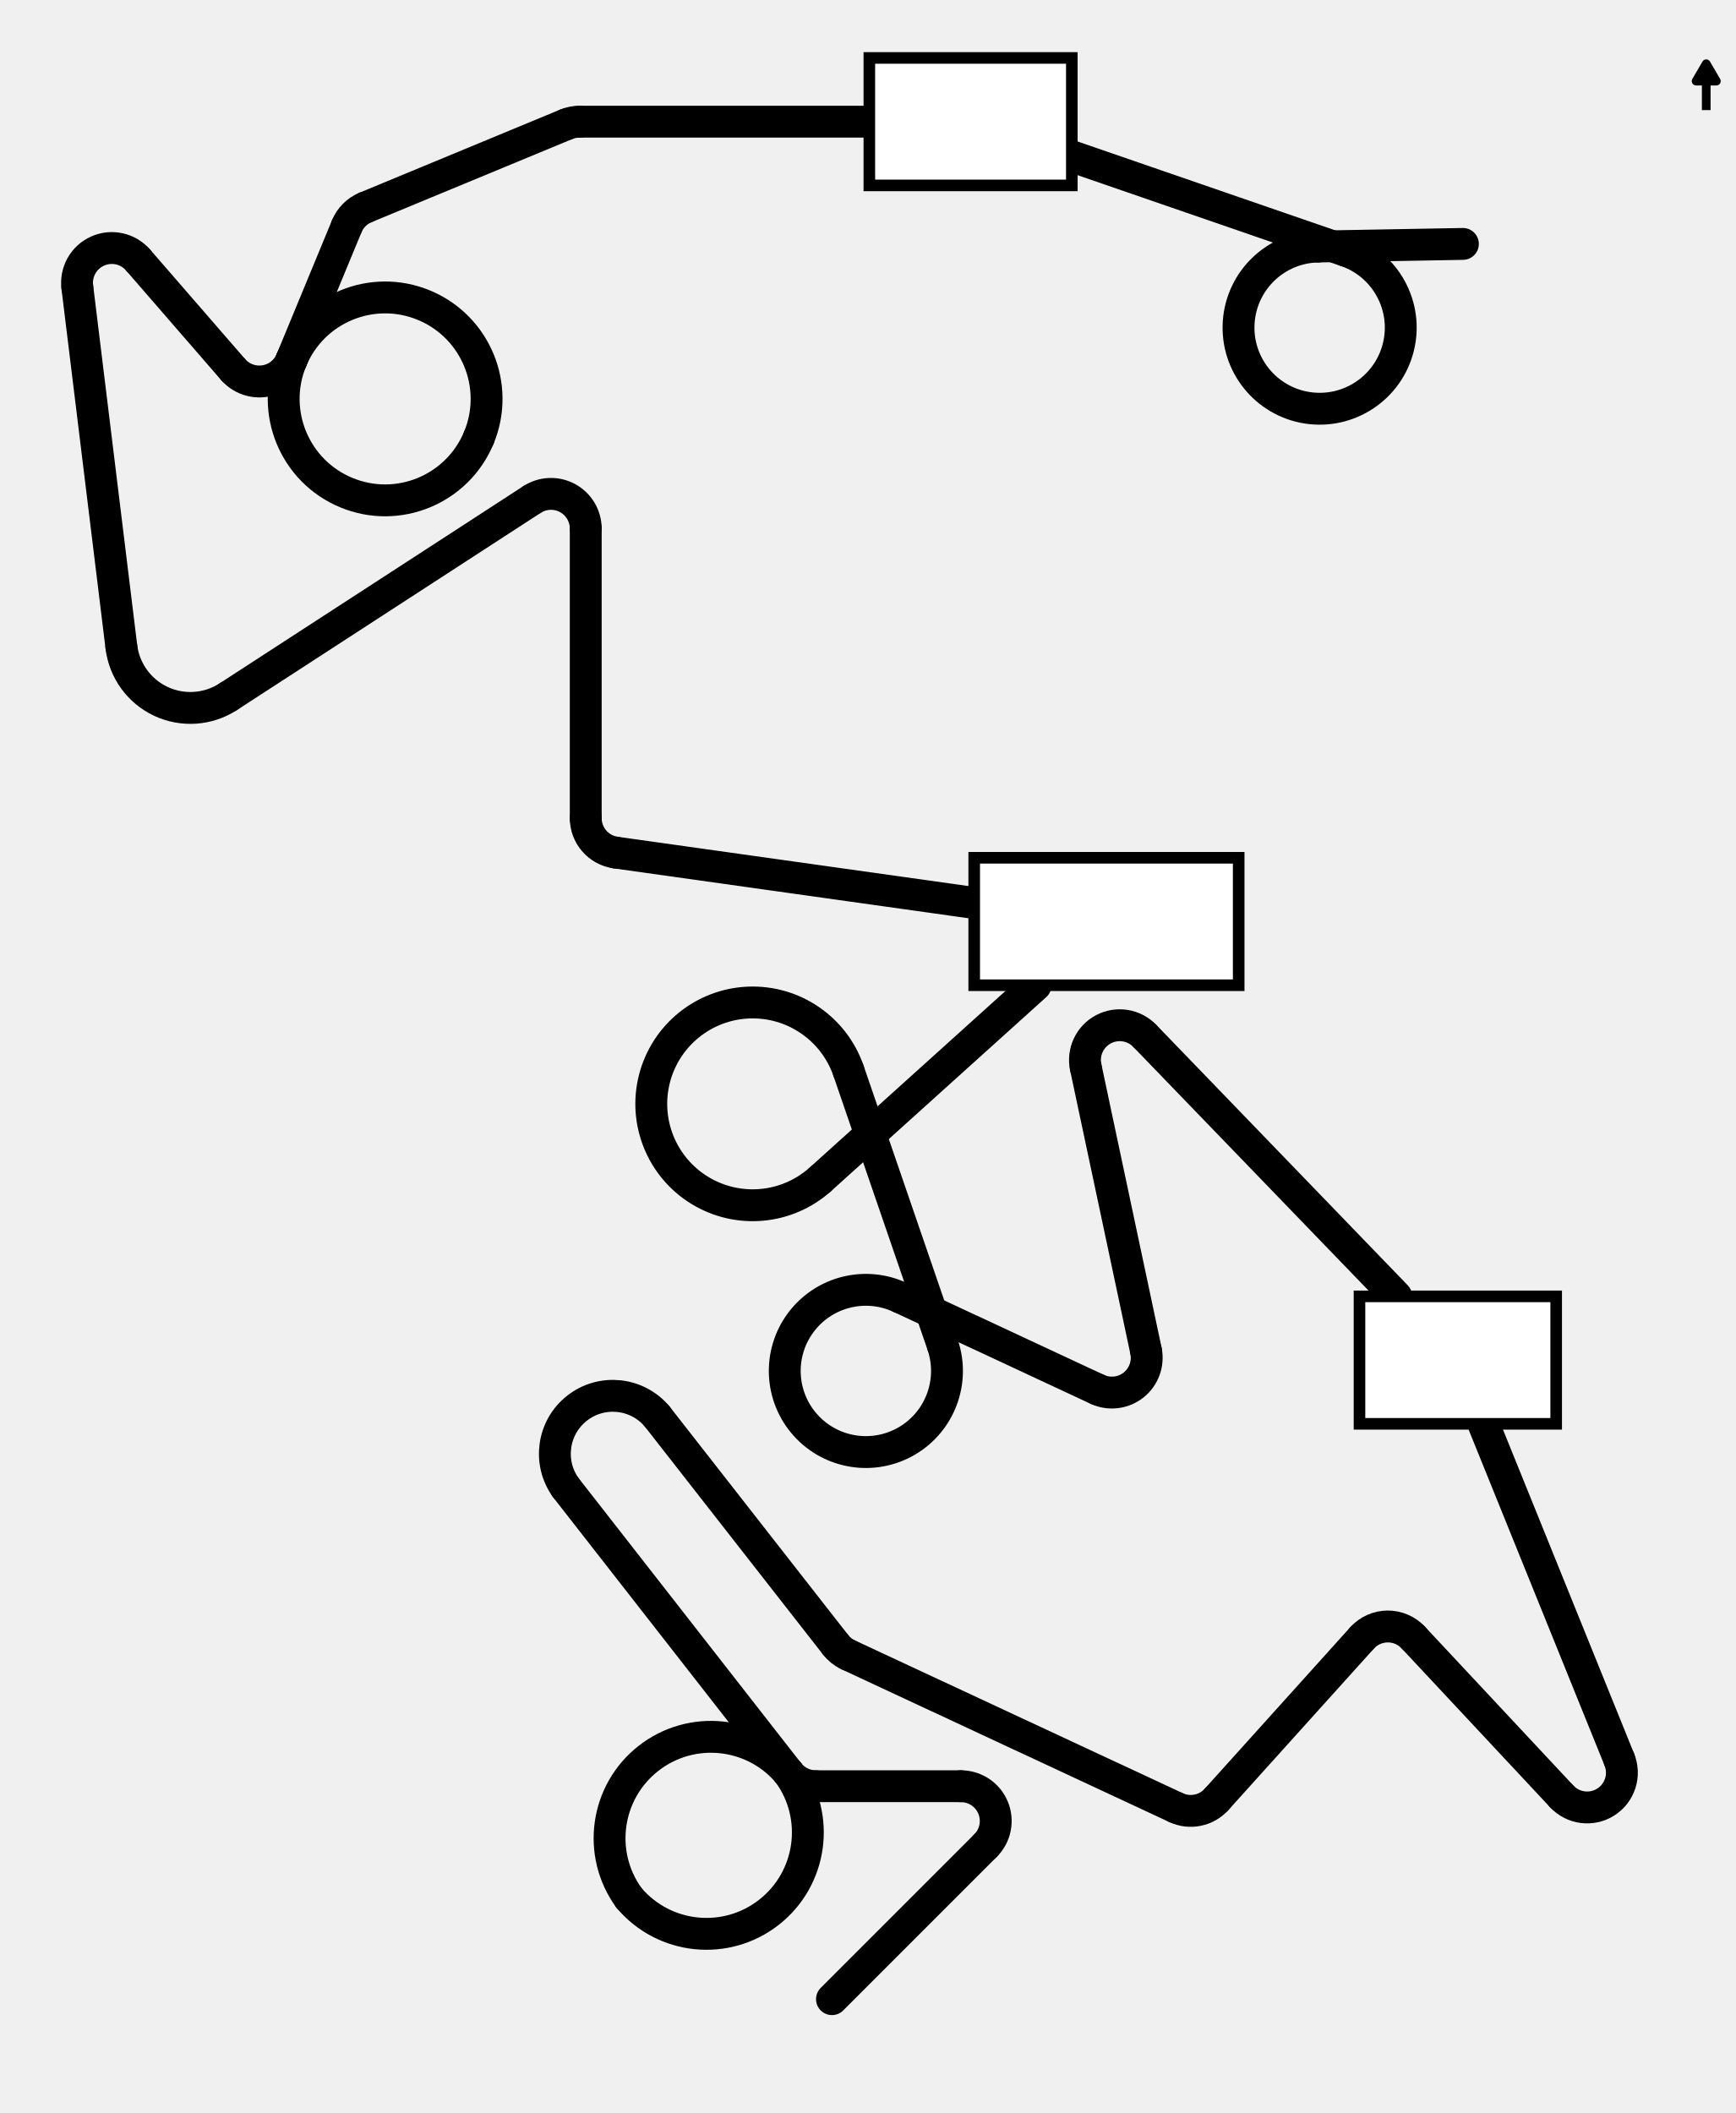
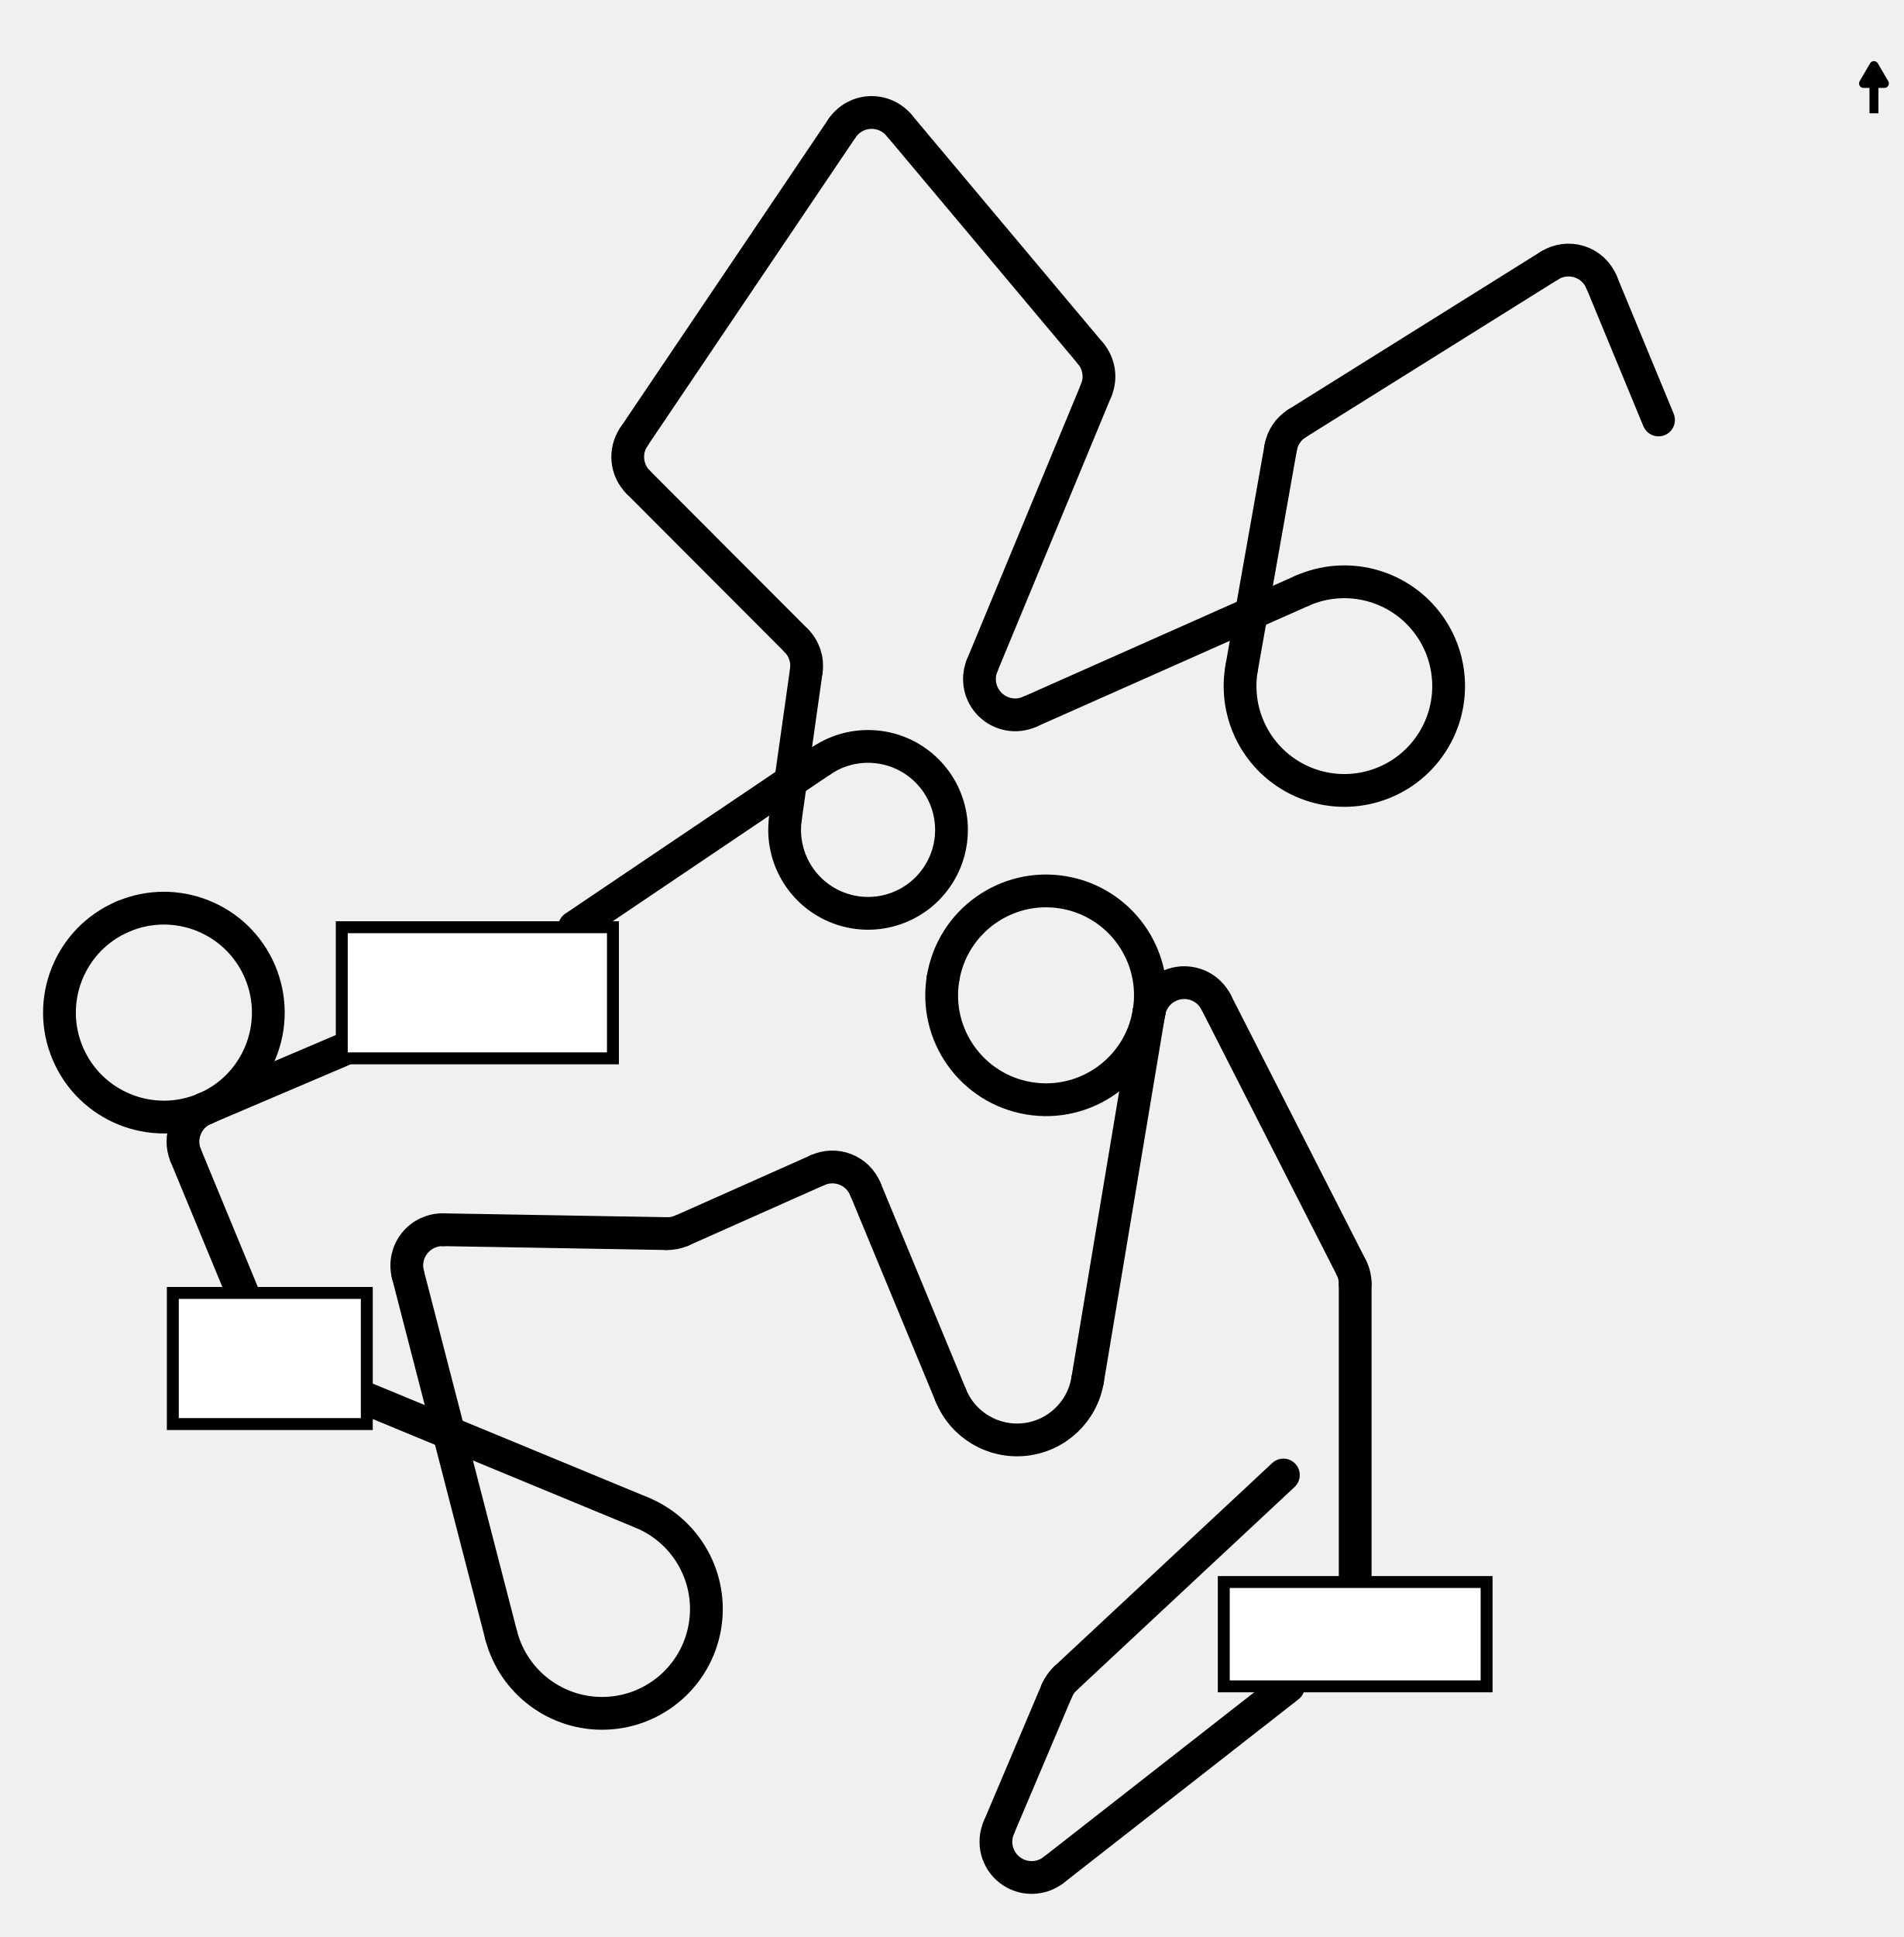
- <svg xmlns="http://www.w3.org/2000/svg" viewBox="-505 -84.2 599 729.4" preserveAspectRatio="xMidYMid meet">
+ <svg xmlns="http://www.w3.org/2000/svg" viewBox="-556.6 -140.9 638.9 649.9" preserveAspectRatio="xMidYMid meet">
  <g fill="none" stroke="#000" stroke-width="11" stroke-linecap="round">
-     <path d="M 0 0 L -50 0.9" />
-     <path d="M -50 0.9 A 28 28 0 1 0 -40.4 2.4" />
-     <path d="M -40.4 2.4 L -134.9 -30.2" />
-     <path d="M -204.9 -42.2 L -304.9 -42.2" />
-     <path d="M -304.9 -42.2 A 12 12 0 0 0 -309.5 -41.3" />
-     <path d="M -309.5 -41.3 L -378.8 -12.6" />
-     <path d="M -378.8 -12.6 A 12 12 0 0 0 -385.3 -6.1" />
-     <path d="M -385.3 -6.1 L -404.4 40.1" />
-     <path d="M -404.4 40.1 A 35 35 0 0 0 -339.7 66.9" />
-     <path d="M -339.7 66.9 A 35 35 0 0 0 -404.4 40.1" />
-     <path d="M -404.4 40.1 A 12 12 0 0 1 -424.5 43.4" />
-     <path d="M -424.5 43.4 L -457.3 5.6" />
-     <path d="M -457.3 5.6 A 12 12 0 0 0 -478.3 15" />
-     <path d="M -478.3 15 L -463.1 139.1" />
-     <path d="M -463.1 139.1 A 24 24 0 0 0 -426.2 156.3" />
-     <path d="M -426.2 156.3 L -321.3 88.2" />
-     <path d="M -321.3 88.2 A 12 12 0 0 1 -302.8 98.2" />
-     <path d="M -302.8 98.2 L -302.8 198.2" />
-     <path d="M -302.8 198.2 A 12 12 0 0 0 -292.5 210.1" />
-     <path d="M -292.5 210.1 L -168.7 227.5" />
-     <path d="M -147.5 255.9 L -221.8 322.9" />
-     <path d="M -221.8 322.9 A 35 35 0 1 1 -212.1 285.4" />
-     <path d="M -212.1 285.4 L -179.6 380" />
-     <path d="M -179.6 380 A 28 28 0 1 1 -194.2 363.7" />
-     <path d="M -194.2 363.7 L -126.2 395.4" />
-     <path d="M -126.2 395.4 A 12 12 0 0 0 -109.4 382.1" />
-     <path d="M -109.4 382.1 L -130.2 284.2" />
-     <path d="M -130.2 284.2 A 12 12 0 0 1 -109.8 273.4" />
-     <path d="M -109.8 273.4 L -23 363.3" />
-     <path d="M 7.1 407.3 L 54 523.2" />
-     <path d="M 54 523.2 A 12 12 0 0 1 34.1 535.9" />
-     <path d="M 34.1 535.9 L -17.1 481.1" />
-     <path d="M -17.1 481.1 A 12 12 0 0 0 -34.8 481.2" />
-     <path d="M -34.8 481.2 L -85 536.9" />
-     <path d="M -85 536.9 A 12 12 0 0 1 -99 539.8" />
-     <path d="M -99 539.8 L -212.3 487" />
-     <path d="M -212.3 487 A 12 12 0 0 1 -216.6 483.5" />
-     <path d="M -216.6 483.5 L -278.2 404.7" />
-     <path d="M -278.2 404.7 A 20 20 0 0 0 -309.7 429.3" />
-     <path d="M -309.7 429.3 L -232.8 527.8" />
-     <path d="M -232.8 527.8 A 35 35 0 0 1 -287.9 570.9" />
-     <path d="M -287.9 570.9 A 35 35 0 0 1 -232.8 527.8" />
-     <path d="M -232.8 527.8 A 12 12 0 0 0 -223.3 532.4" />
-     <path d="M -223.3 532.4 L -173.3 532.4" />
-     <path d="M -173.3 532.4 A 12 12 0 0 1 -164.8 552.9" />
-     <path d="M -164.8 552.9 L -217.8 605.9" />
+     <path d="M 0 0 L -19.1 -46.2" />
+     <path d="M -19.1 -46.2 A 12 12 0 0 0 -36.6 -51.8" />
+     <path d="M -36.6 -51.8 L -121.4 1.2" />
+     <path d="M -121.4 1.2 A 12 12 0 0 0 -126.8 9.3" />
+     <path d="M -126.8 9.3 L -139.9 83.2" />
+     <path d="M -139.9 83.2 A 35 35 0 1 0 -119.6 57.3" />
+     <path d="M -119.6 57.3 L -211 97.9" />
+     <path d="M -211 97.9 A 12 12 0 0 1 -227 82.4" />
+     <path d="M -227 82.4 L -188.7 -10" />
+     <path d="M -188.7 -10 A 12 12 0 0 0 -190.6 -22.3" />
+     <path d="M -190.6 -22.3 L -254.9 -98.9" />
+     <path d="M -254.9 -98.9 A 12 12 0 0 0 -274 -97.9" />
+     <path d="M -274 -97.9 L -343.9 5.7" />
+     <path d="M -343.9 5.7 A 12 12 0 0 0 -342.4 20.9" />
+     <path d="M -342.4 20.9 L -289.4 74" />
+     <path d="M -289.4 74 A 12 12 0 0 1 -286 84.1" />
+     <path d="M -286 84.1 L -293 133.6" />
+     <path d="M -293 133.6 A 28 28 0 1 0 -280.9 114.3" />
+     <path d="M -280.9 114.3 L -363.8 170.2" />
+     <path d="M -441.9 211.5 L -487.9 231.1" />
+     <path d="M -487.9 231.1 A 35 35 0 0 1 -515.3 166.6" />
+     <path d="M -515.3 166.6 A 35 35 0 0 1 -487.9 231.1" />
+     <path d="M -487.9 231.1 A 12 12 0 0 0 -494.3 246.7" />
+     <path d="M -494.3 246.7 L -475.2 292.9" />
+     <path d="M -433.6 328.4 L -341.2 366.6" />
+     <path d="M -341.2 366.6 A 35 35 0 1 1 -388.4 407.8" />
+     <path d="M -388.4 407.8 L -419.7 286.7" />
+     <path d="M -419.7 286.7 A 12 12 0 0 1 -407.9 271.7" />
+     <path d="M -407.9 271.7 L -332.9 273" />
+     <path d="M -332.9 273 A 12 12 0 0 0 -327.8 272" />
+     <path d="M -327.8 272 L -282.2 251.7" />
+     <path d="M -282.2 251.7 A 12 12 0 0 1 -266.2 258" />
+     <path d="M -266.2 258 L -237.5 327.3" />
+     <path d="M -237.5 327.3 A 24 24 0 0 0 -191.6 322.1" />
+     <path d="M -191.6 322.1 L -171 198.8" />
+     <path d="M -171 198.8 A 35 35 0 0 0 -240.1 187.3" />
+     <path d="M -240.1 187.3 A 35 35 0 0 0 -171 198.8" />
+     <path d="M -171 198.8 A 12 12 0 0 1 -148.5 195.3" />
+     <path d="M -148.5 195.3 L -103.1 284.4" />
+     <path d="M -103.1 284.4 A 12 12 0 0 1 -101.8 289.9" />
+     <path d="M -101.8 289.9 L -101.8 389.9" />
+     <path d="M -124.2 424.9 L -203 486.5" />
+     <path d="M -203 486.5 A 12 12 0 0 1 -221.4 472.3" />
+     <path d="M -221.4 472.3 L -201.9 426.3" />
+     <path d="M -201.9 426.3 A 12 12 0 0 1 -199 422.2" />
+     <path d="M -199 422.2 L -125.9 354" />
  </g>
-   <rect x="-204.9" y="-64.2" width="69.9" height="44" fill="#fff" stroke="#000" stroke-width="4" />
-   <rect x="-168.7" y="211.9" width="91.3" height="44" fill="#fff" stroke="#000" stroke-width="4" />
-   <rect x="-35.7" y="363.3" width="67.9" height="44" fill="#fff" stroke="#000" stroke-width="4" />
-   <path class="nordpfeil" d="M 84 -46.2 L 84 -56.2 M 84 -62.2 L 87.5 -56.2 L 80.5 -56.2 Z" fill="#000" stroke="#000" stroke-width="3" stroke-linejoin="round" />
+   <rect x="-441.9" y="170.2" width="91" height="44" fill="#fff" stroke="#000" stroke-width="4" />
+   <rect x="-498.6" y="292.9" width="65.1" height="44" fill="#fff" stroke="#000" stroke-width="4" />
+   <rect x="-145.9" y="389.9" width="88.2" height="35" fill="#fff" stroke="#000" stroke-width="4" />
+   <path class="nordpfeil" d="M 72.3 -102.9 L 72.3 -112.9 M 72.3 -118.9 L 75.8 -112.9 L 68.8 -112.9 Z" fill="#000" stroke="#000" stroke-width="3" stroke-linejoin="round" />
</svg>
